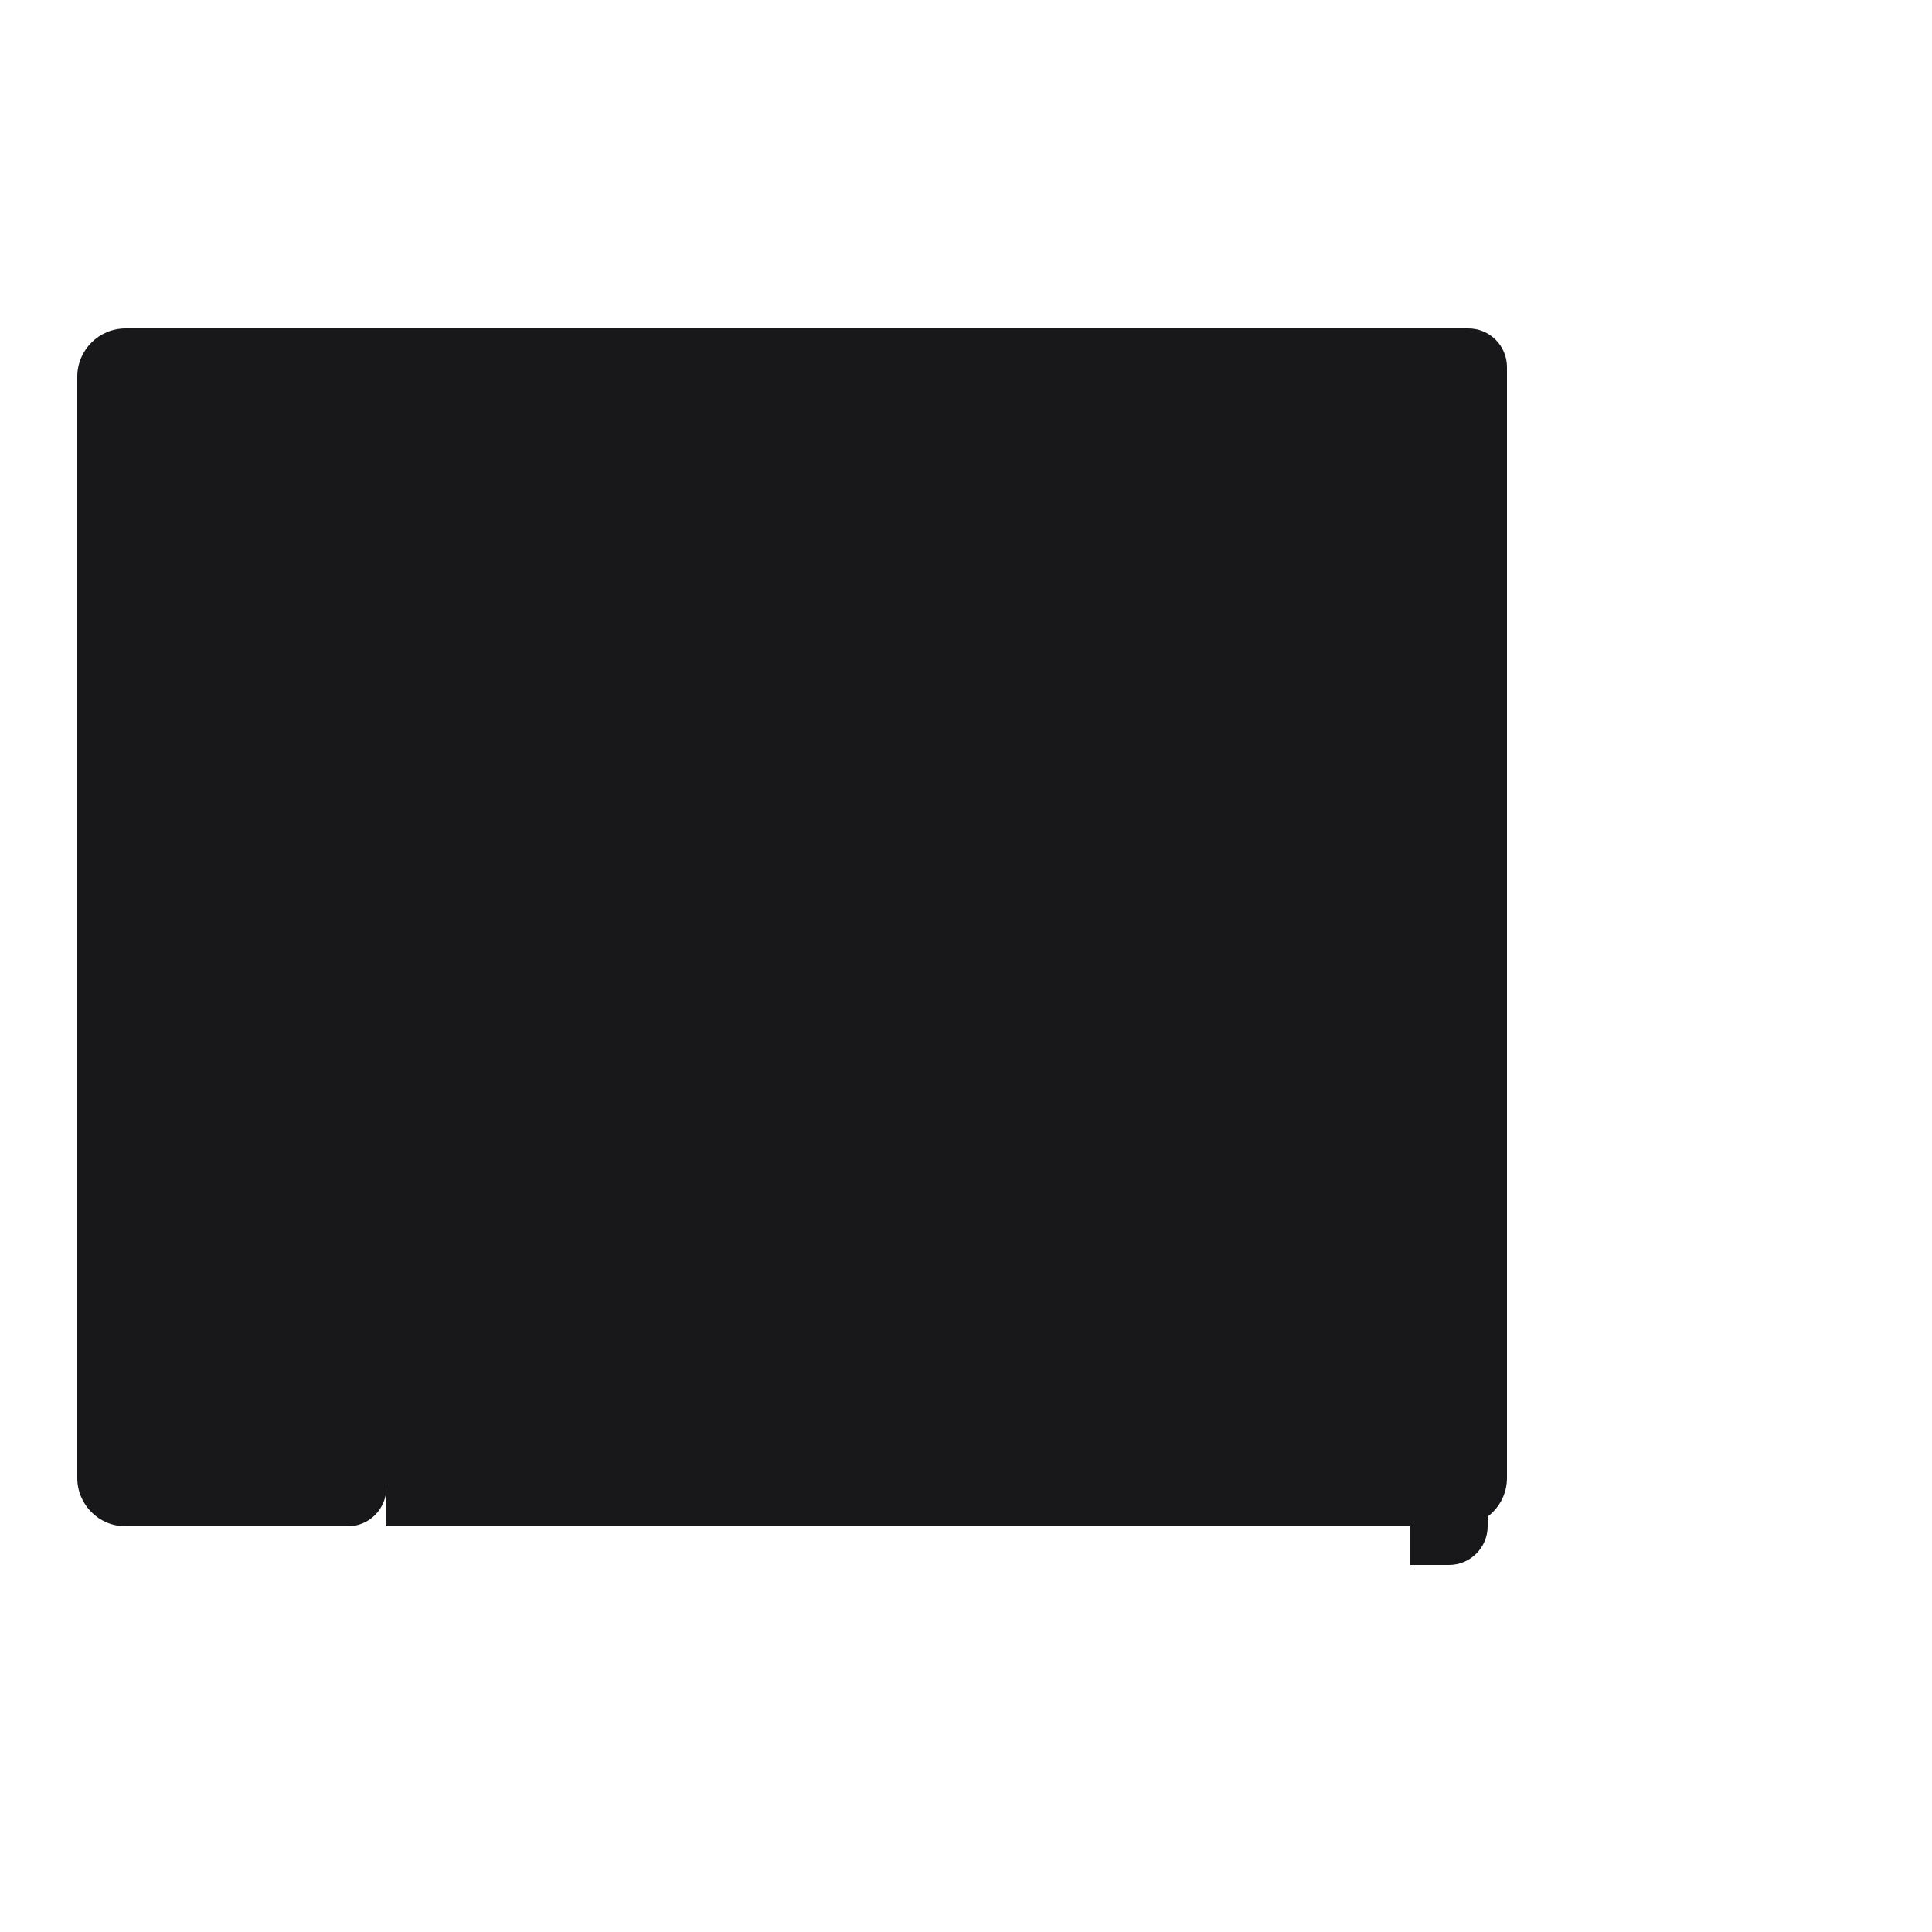
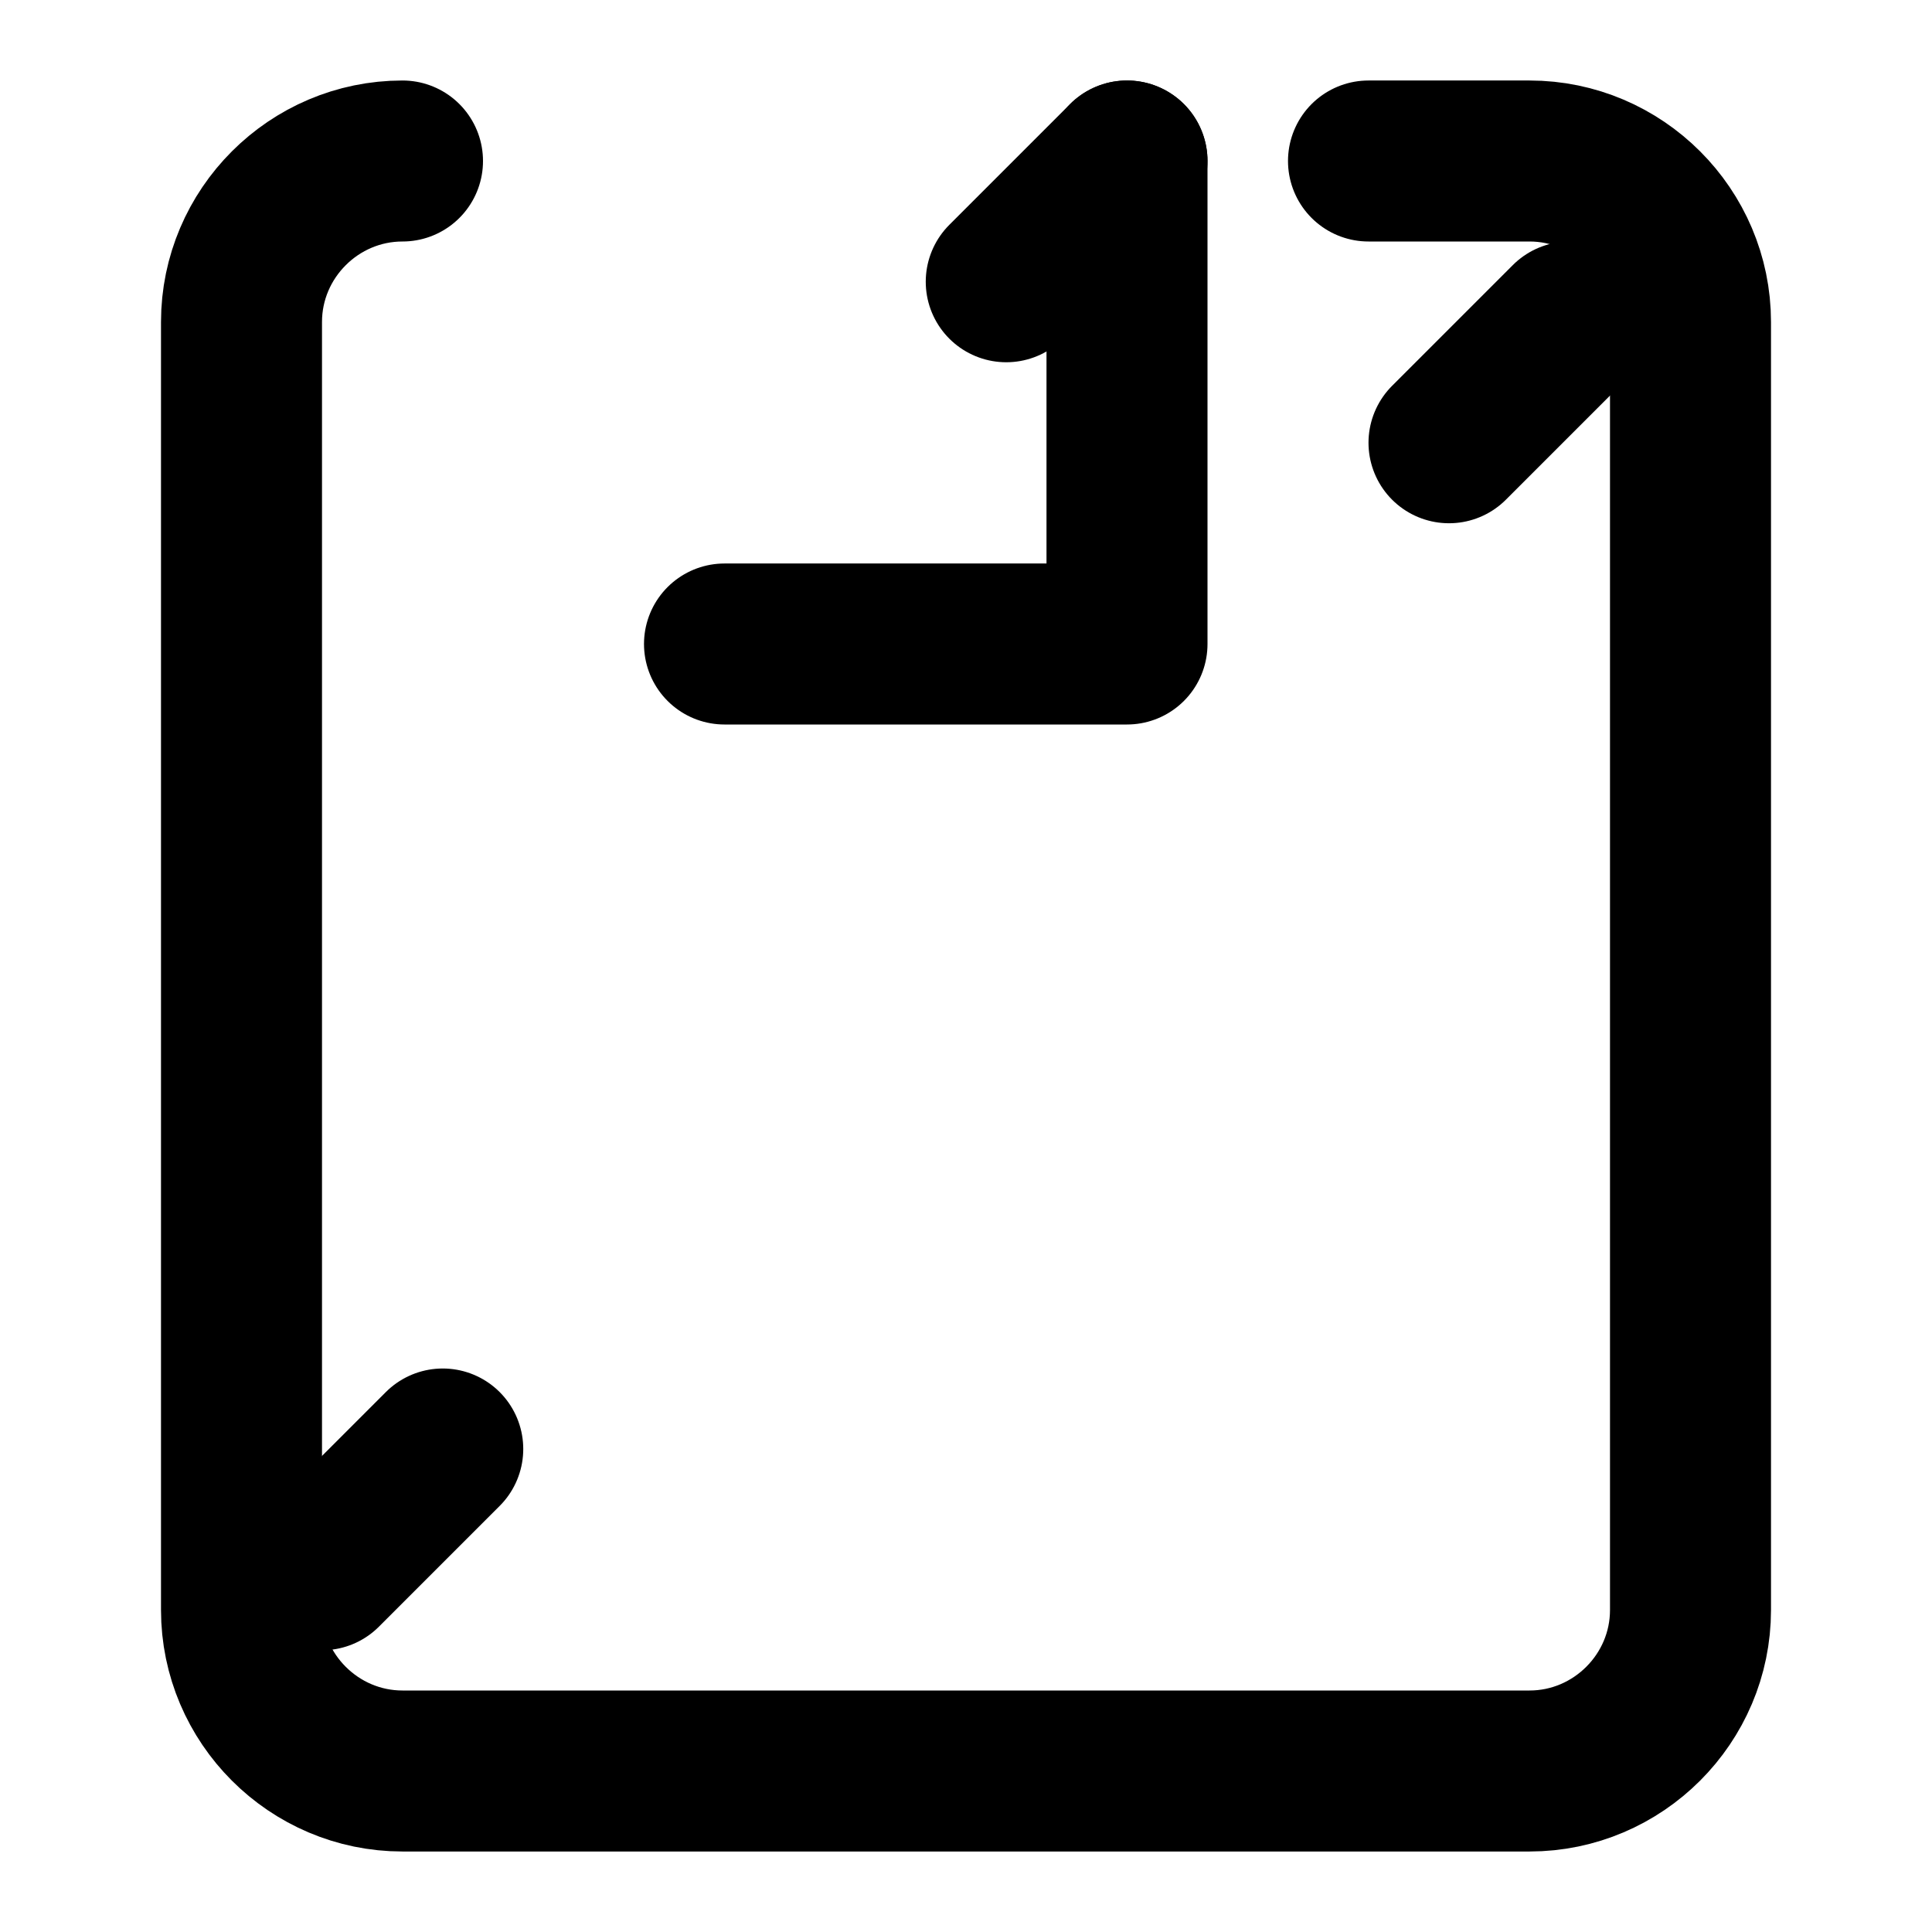
- <svg xmlns="http://www.w3.org/2000/svg" viewBox="0 0 100 100">
-   <style>
-     path, polygon {
-       fill: hsl(240 5.9% 10%);
-     }
-     @media (prefers-color-scheme: dark) {
-       path, polygon {
-         fill: hsl(0 0% 98%);
-       }
-       polygon {
-         fill: hsl(240 5.9% 10%);
-       }
-     }
-   </style>
-   <path d="M4 19.5A2.5 2.5 0 0 1 6.5 17H20v60a2 2 0 0 1-2 2H6.5A2.5 2.5 0 0 1 4 76.5V19.5Z" />
-   <path d="M20 17h56a2 2 0 0 1 2 2v57.5a2.5 2.5 0 0 1-2.5 2.5H20V17Z" />
-   <path d="M20 17h55a2 2 0 0 1 2 2v60a2 2 0 0 1-2 2h-2V34a6 6 0 0 0-6-6H20V17Z" />
-   <polygon points="20 17,20 28,31 17" />
+ <svg xmlns="http://www.w3.org/2000/svg" width="24" height="24" viewBox="0 0 24 24" fill="none" stroke="currentColor" stroke-width="2" stroke-linecap="round" stroke-linejoin="round">
+   <path d="m4 19.5 1.5-1.5" />
+   <path d="M19.5 4 18 5.5" />
+   <path d="M14 2 12.5 3.5" />
+   <path d="M5 2c-1.1 0-2 .9-2 2v16c0 1.1.9 2 2 2h14c1.1 0 2-.9 2-2V4c0-1.1-.9-2-2-2h-2" />
+   <path d="M14 2v6h-5" />
</svg>
